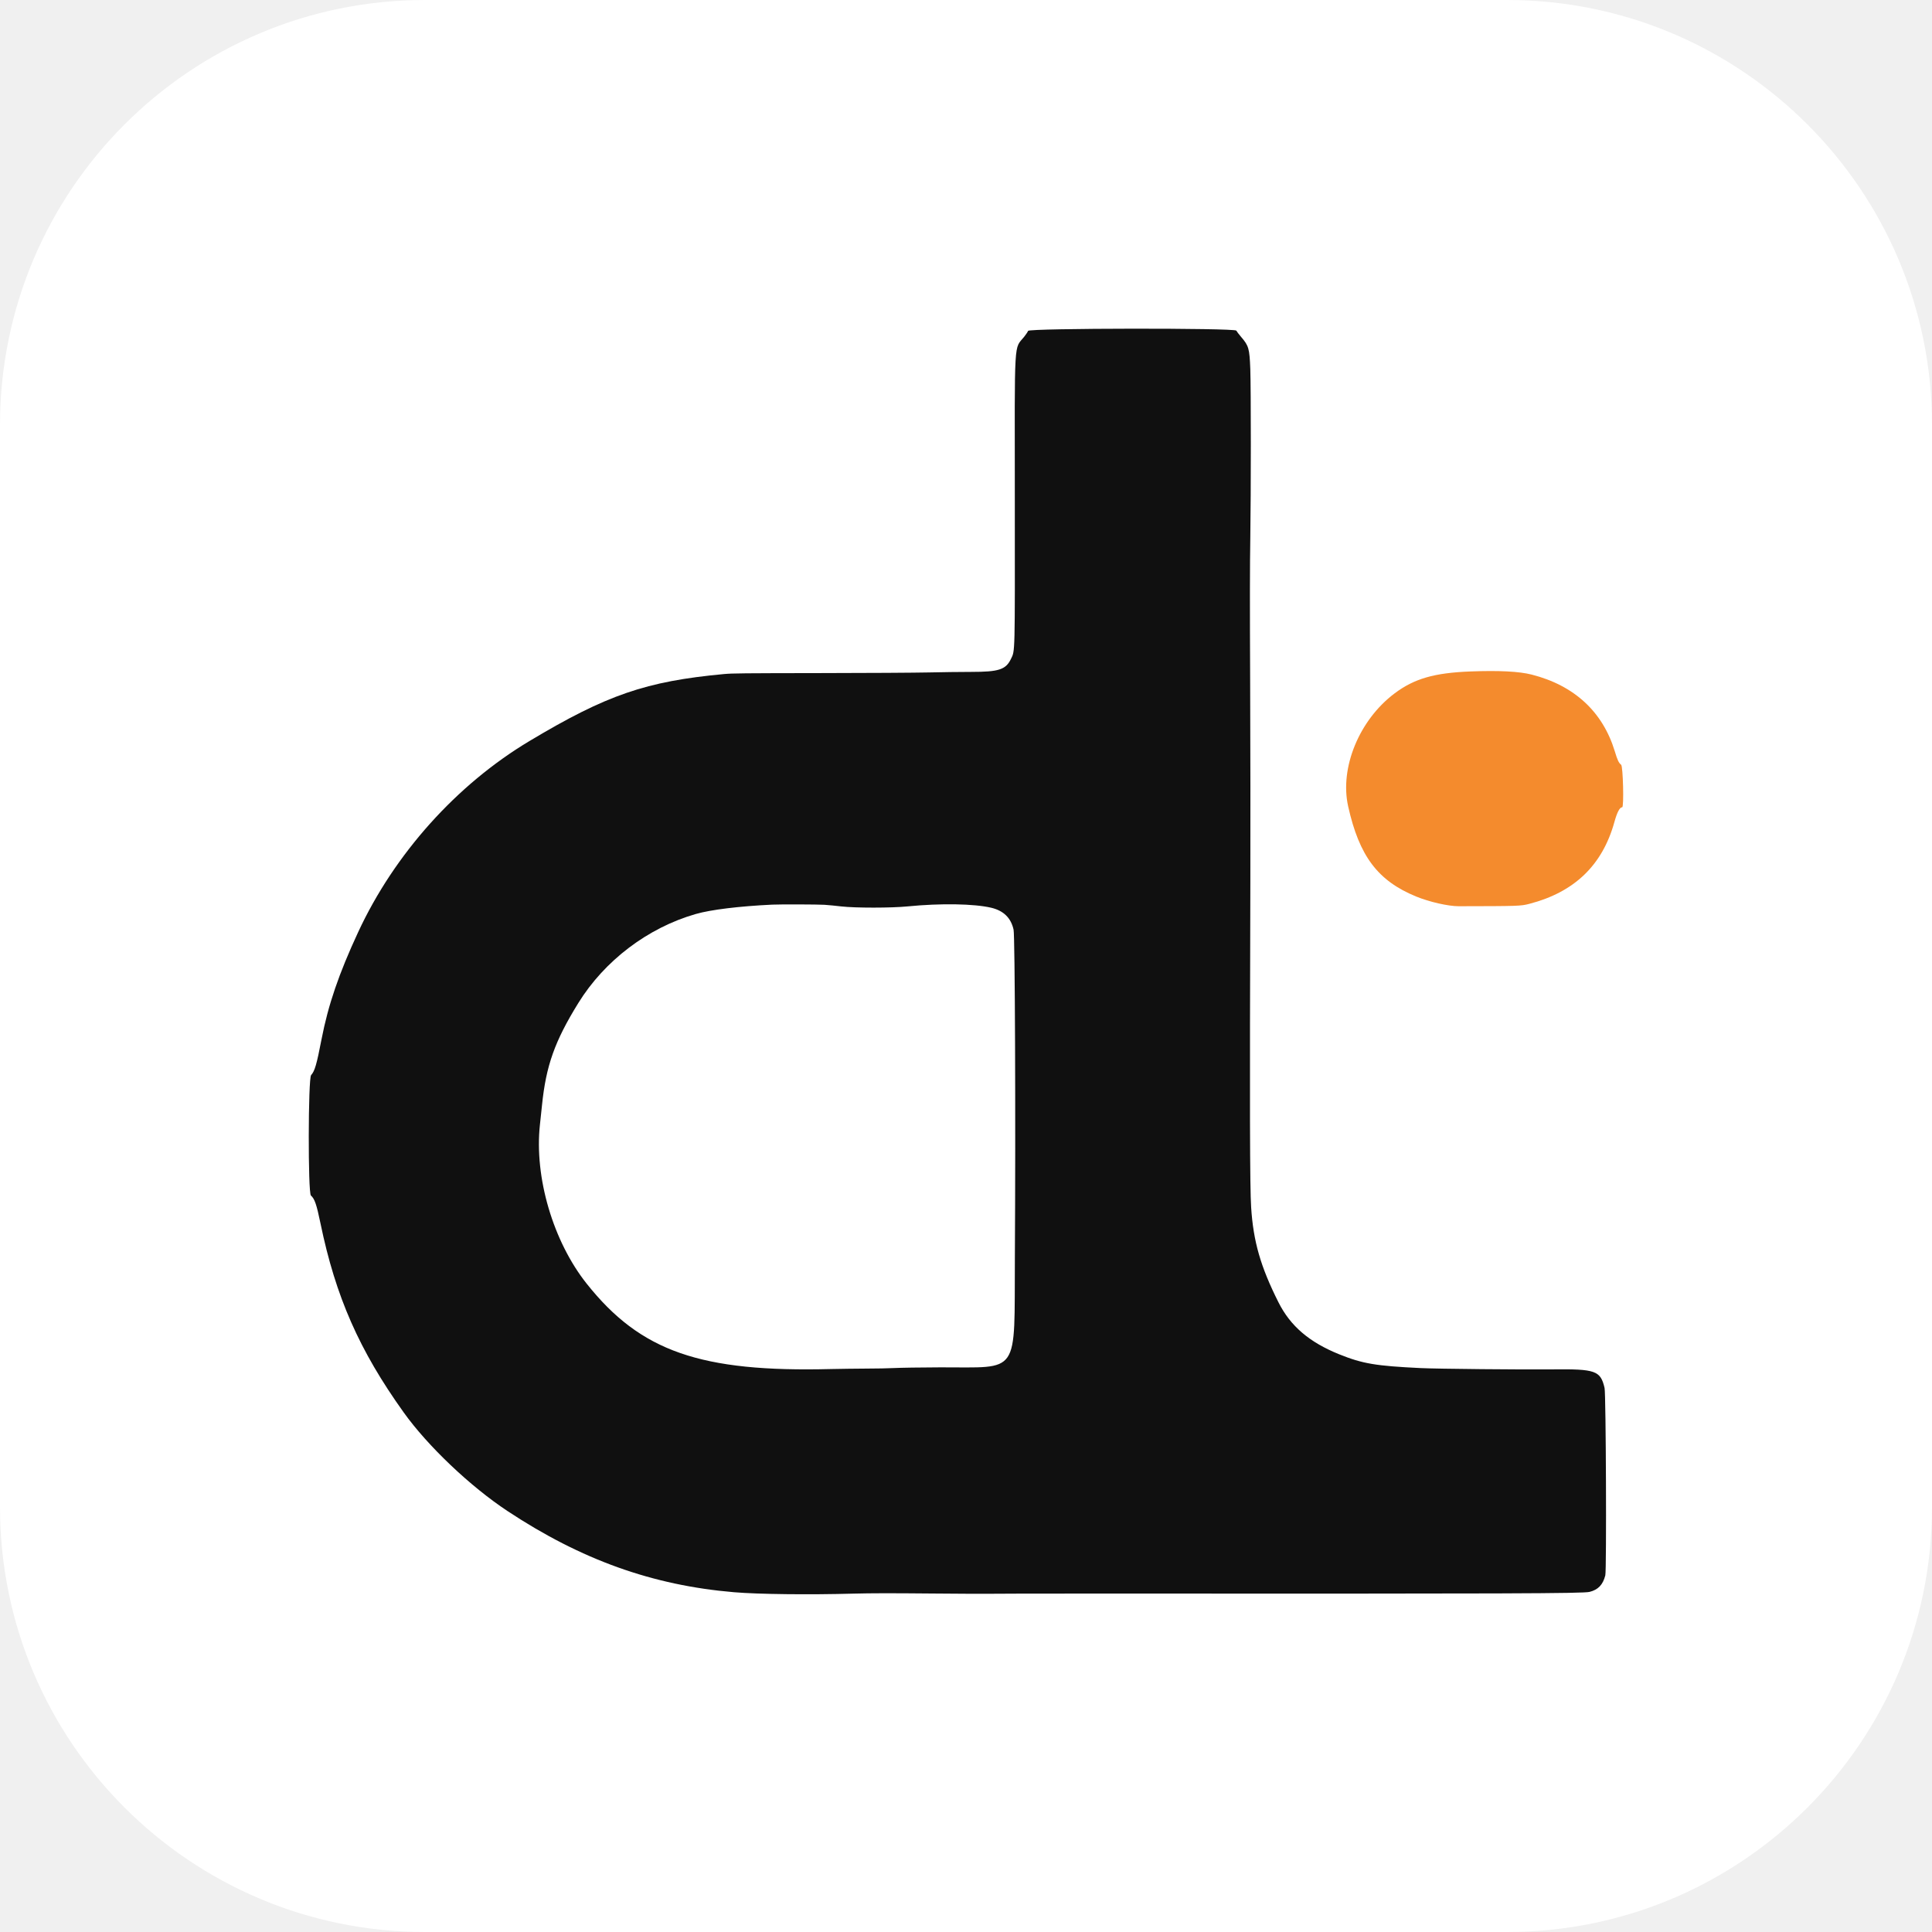
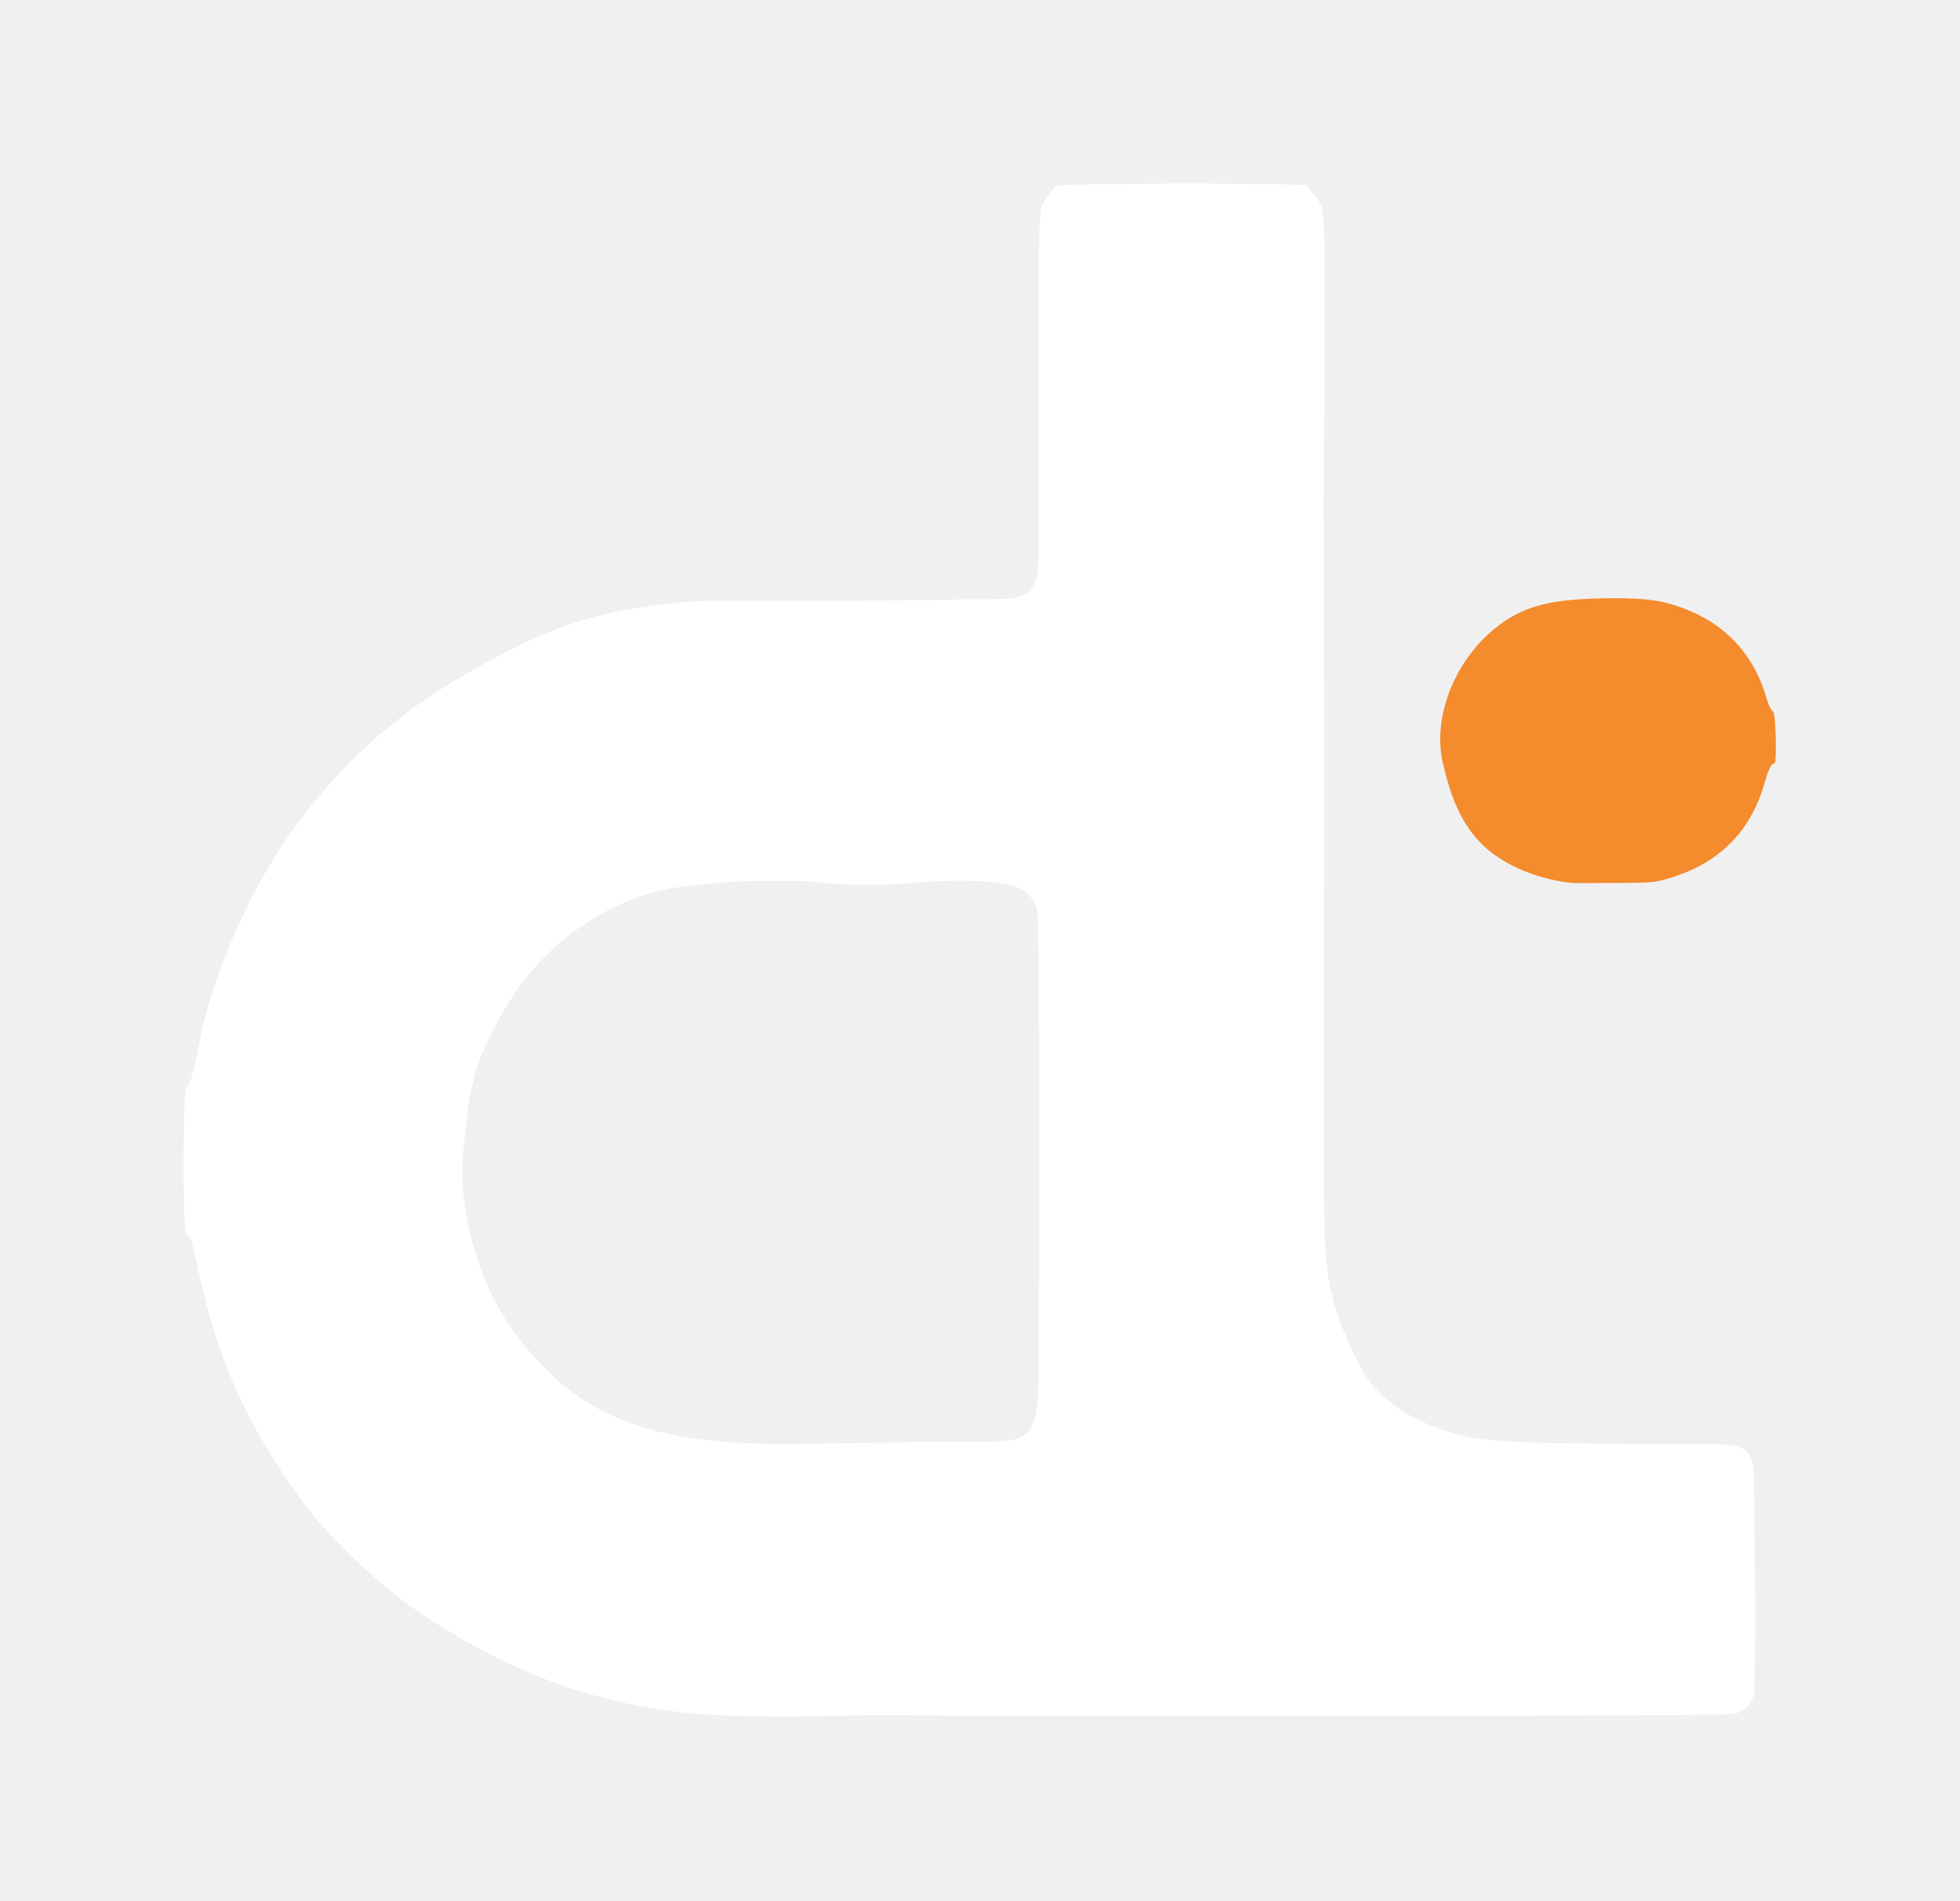
- <svg xmlns="http://www.w3.org/2000/svg" viewBox="0 0 1200 1200" role="img" aria-label="datalization icon">
-   <rect x="0" y="0" width="1200" height="1200" rx="264" fill="#ffffff" />
-   <g transform="translate(192.000,204.364) scale(0.309091)">
-     <g transform="translate(0,2560.0) scale(0.1,-0.1)">
-       <path fill="#101010" d="M14448 25563 c-8 -21 -43 -73 -77 -116 -211 -265 -193 49 -190 -3301 2 -3133 6 -3002 -78 -3176 -104 -215 -243 -260 -800 -260 -208 0 -592 -5 -853 -11 -261 -6 -1251 -12 -2200 -13 -1541 -2 -1745 -4 -1910 -19 -1570 -146 -2361 -418 -3910 -1345 -1468 -878 -2715 -2269 -3445 -3842 -388 -836 -601 -1460 -735 -2150 -99 -512 -136 -639 -210 -723 -60 -68 -64 -2367 -4 -2419 75 -66 114 -179 193 -563 304 -1470 779 -2549 1671 -3795 484 -677 1339 -1489 2090 -1985 1478 -977 2912 -1491 4550 -1629 484 -41 1500 -53 2405 -28 355 9 717 10 1584 2 617 -5 1127 -8 1131 -5 4 3 1031 4 2281 4 8234 -4 9658 1 9790 34 172 43 268 143 316 332 27 105 13 3646 -15 3765 -81 349 -181 384 -1052 374 -605 -6 -2311 10 -2640 26 -905 43 -1171 88 -1640 277 -602 243 -982 568 -1222 1047 -359 715 -504 1219 -548 1906 -26 398 -30 1964 -16 6575 3 968 1 2748 -4 3955 -7 1604 -6 2392 3 2925 14 919 14 2991 0 3390 -16 416 -31 468 -186 648 -43 51 -86 107 -95 125 -27 55 -4162 50 -4184 -5z m-4093 -11533 c83 -6 236 -20 340 -33 281 -32 1003 -32 1335 1 660 65 1336 54 1680 -28 247 -60 394 -204 446 -440 28 -127 43 -3804 26 -6600 -14 -2386 120 -2190 -1497 -2195 -396 -1 -812 -8 -925 -14 -113 -6 -369 -11 -570 -11 -201 -1 -513 -5 -695 -9 -2630 -67 -3835 353 -4917 1715 -676 850 -1055 2141 -940 3194 12 107 31 285 42 395 81 792 255 1283 729 2050 526 852 1398 1514 2361 1790 304 87 867 156 1535 188 162 8 918 5 1050 -3z" />
+ <svg xmlns="http://www.w3.org/2000/svg" viewBox="-305.2 -305.2 3251.3 3153.3" width="18.56mm" height="18.0mm" role="img" aria-label="datalization">
+   <g transform="translate(0.0,0.0) scale(1)">
+     <g transform="translate(0,2560) scale(0.1,-0.1)">
+       <path fill="#FFFFFF" d="M14448 25563 c-8 -21 -43 -73 -77 -116 -211 -265 -193 49 -190 -3301 2 -3133 6 -3002 -78 -3176 -104 -215 -243 -260 -800 -260 -208 0 -592 -5 -853 -11 -261 -6 -1251 -12 -2200 -13 -1541 -2 -1745 -4 -1910 -19 -1570 -146 -2361 -418 -3910 -1345 -1468 -878 -2715 -2269 -3445 -3842 -388 -836 -601 -1460 -735 -2150 -99 -512 -136 -639 -210 -723 -60 -68 -64 -2367 -4 -2419 75 -66 114 -179 193 -563 304 -1470 779 -2549 1671 -3795 484 -677 1339 -1489 2090 -1985 1478 -977 2912 -1491 4550 -1629 484 -41 1500 -53 2405 -28 355 9 717 10 1584 2 617 -5 1127 -8 1131 -5 4 3 1031 4 2281 4 8234 -4 9658 1 9790 34 172 43 268 143 316 332 27 105 13 3646 -15 3765 -81 349 -181 384 -1052 374 -605 -6 -2311 10 -2640 26 -905 43 -1171 88 -1640 277 -602 243 -982 568 -1222 1047 -359 715 -504 1219 -548 1906 -26 398 -30 1964 -16 6575 3 968 1 2748 -4 3955 -7 1604 -6 2392 3 2925 14 919 14 2991 0 3390 -16 416 -31 468 -186 648 -43 51 -86 107 -95 125 -27 55 -4162 50 -4184 -5z m-4093 -11533 c83 -6 236 -20 340 -33 281 -32 1003 -32 1335 1 660 65 1336 54 1680 -28 247 -60 394 -204 446 -440 28 -127 43 -3804 26 -6600 -14 -2386 120 -2190 -1497 -2195 -396 -1 -812 -8 -925 -14 -113 -6 -369 -11 -570 -11 -201 -1 -513 -5 -695 -9 -2630 -67 -3835 353 -4917 1715 -676 850 -1055 2141 -940 3194 12 107 31 285 42 395 81 792 255 1283 729 2050 526 852 1398 1514 2361 1790 304 87 867 156 1535 188 162 8 918 5 1050 -3z" />
    </g>
-     <g transform="translate(0,2560.0) scale(0.1,-0.1)">
+     <g transform="translate(0,2560) scale(0.1,-0.1)">
      <path fill="#F48B2D" d="M23340 18719 c-730 -28 -1133 -144 -1529 -442 -709 -533 -1104 -1493 -932 -2267 223 -1002 596 -1498 1367 -1814 266 -109 645 -195 854 -195 1206 2 1246 3 1420 48 906 235 1469 776 1710 1646 54 196 107 295 156 295 38 0 17 825 -21 854 -47 36 -74 92 -128 272 -242 794 -814 1322 -1670 1540 -252 64 -657 85 -1227 63z" />
    </g>
  </g>
</svg>
